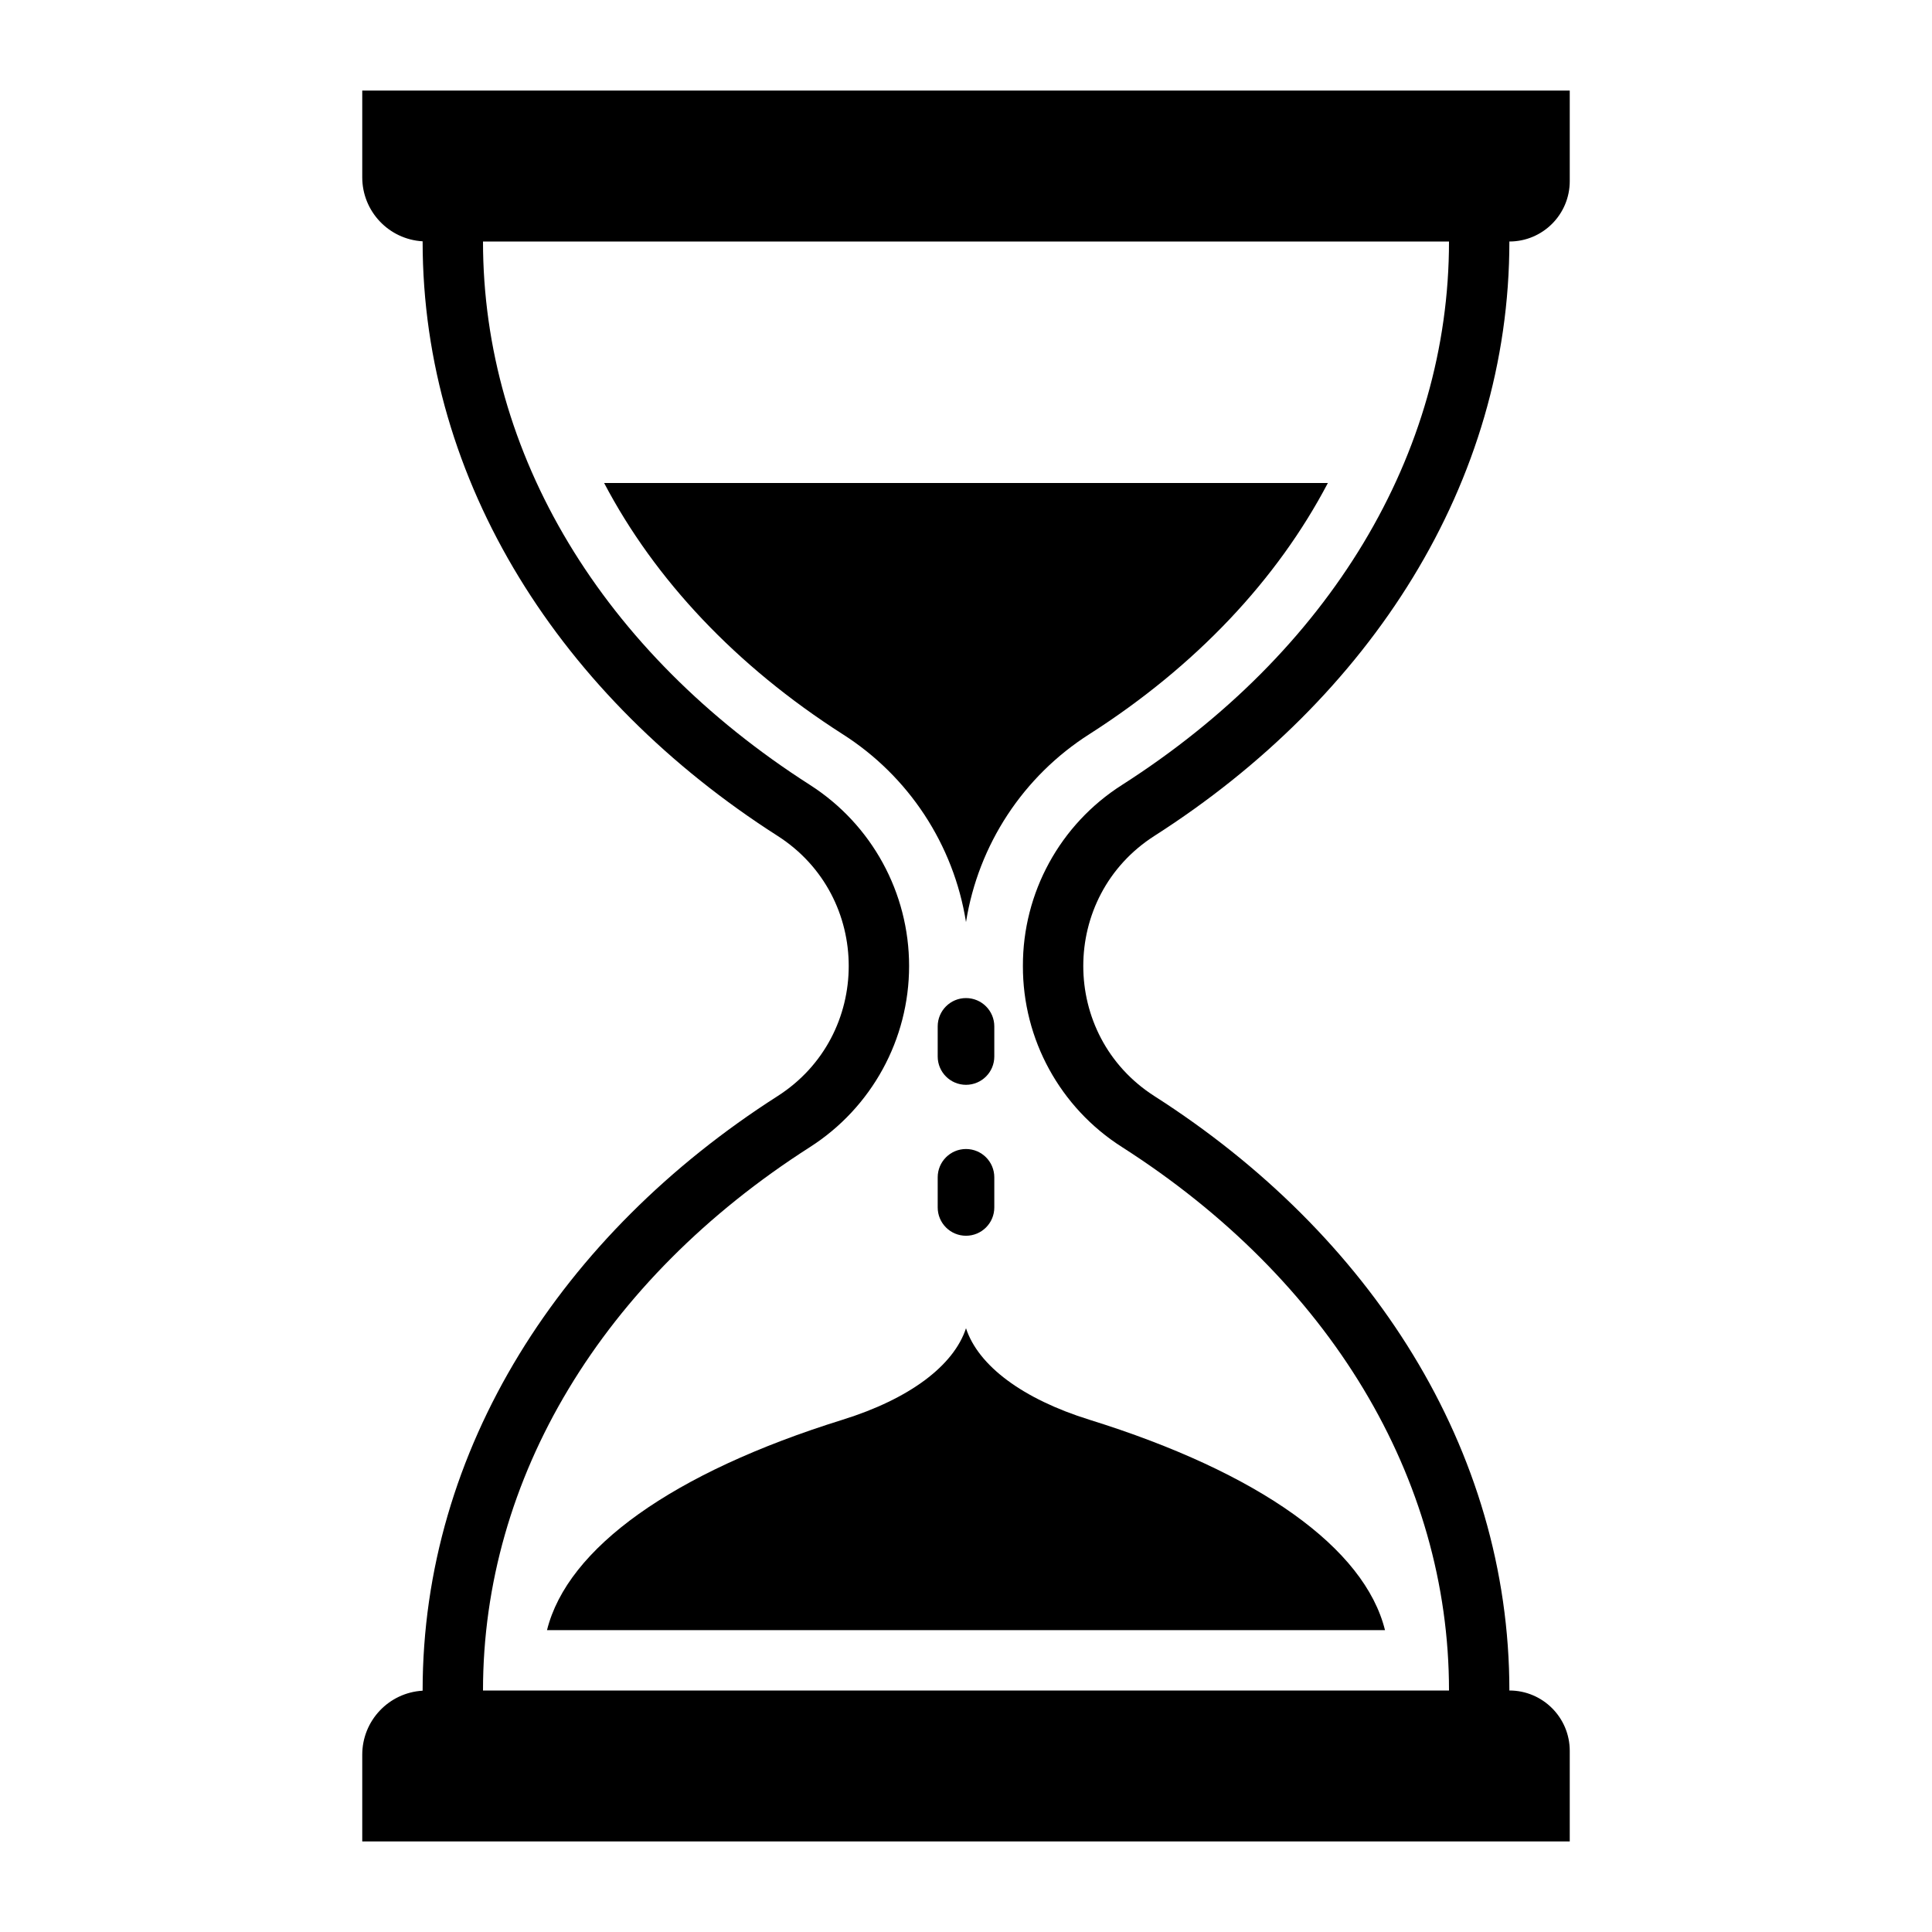
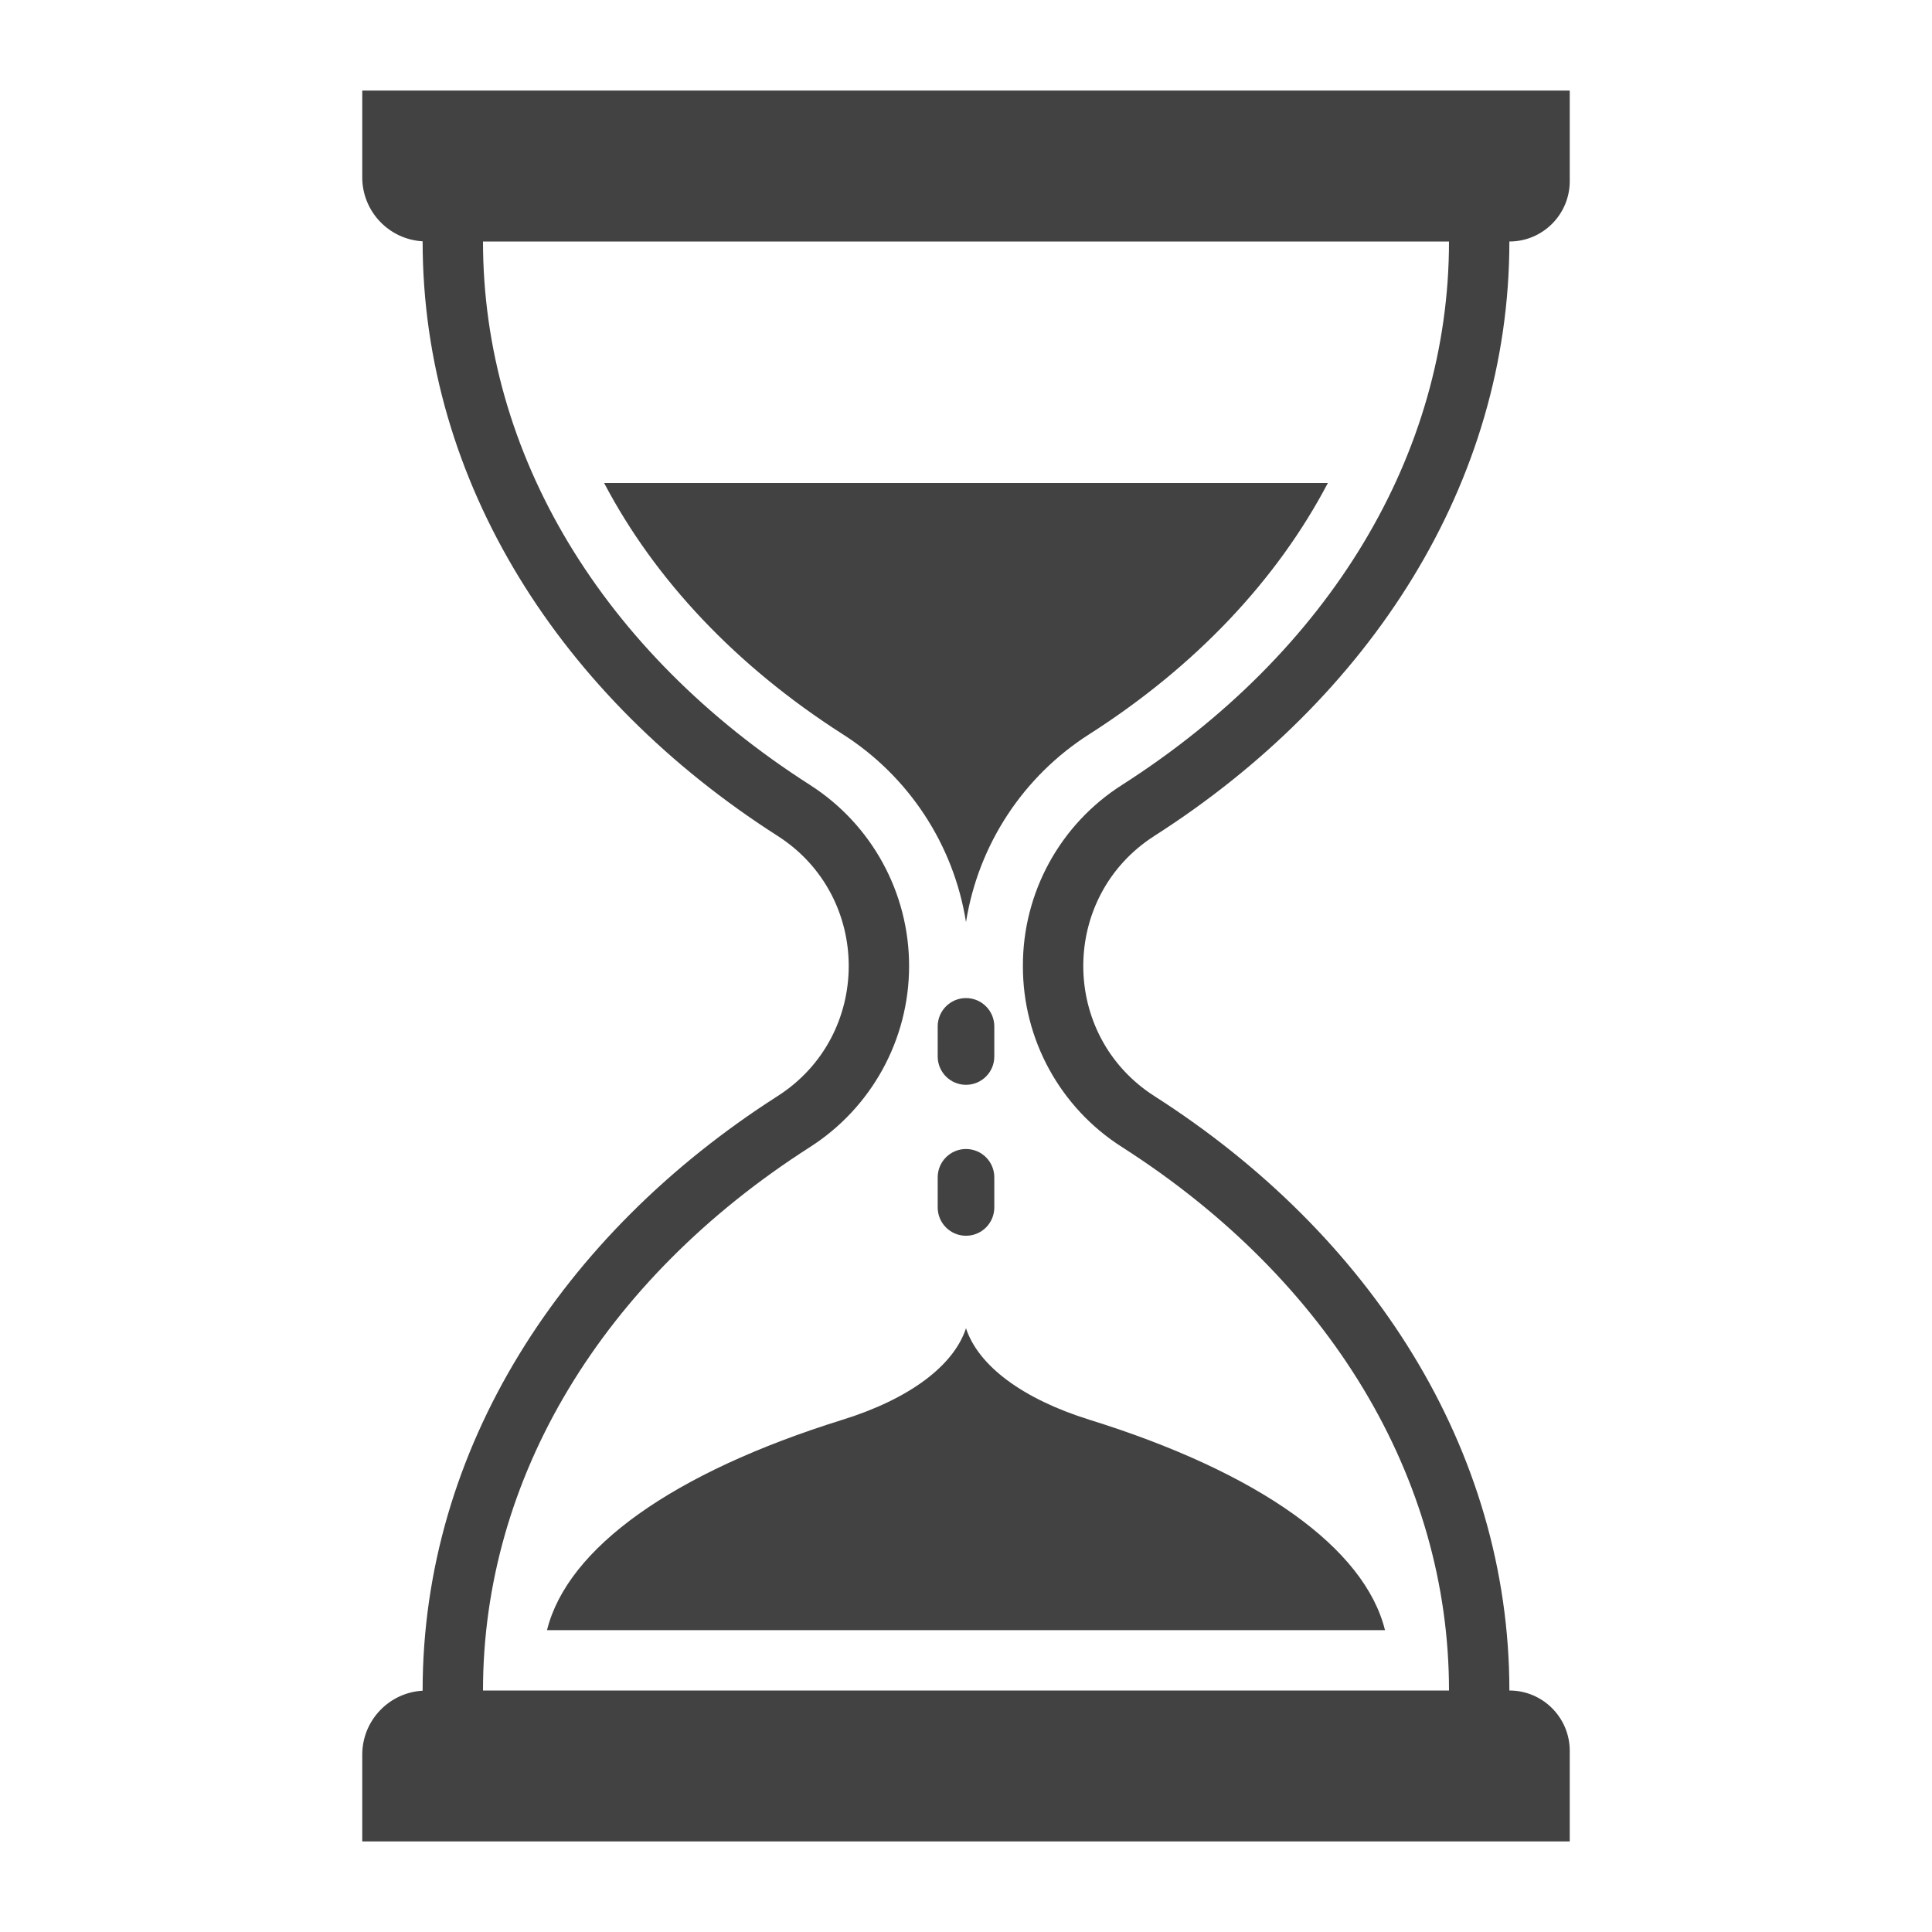
<svg xmlns="http://www.w3.org/2000/svg" viewBox="0 0 512 512" width="512" height="512">
  <g id="Solid">
-     <path d="M256,352c-3.252,9.918-14.97,18.725-32.711,24.246-45.054,14.02-72.928,34.02-78.326,55.754H367.037c-5.4-21.734-33.272-41.734-78.326-55.754C270.97,370.725,259.252,361.918,256,352Z" />
-     <path d="M160.1,128c13.43,25.58,34.93,48.48,63.19,66.55A72.525,72.525,0,0,1,256,244.36a72.525,72.525,0,0,1,32.71-49.81c28.26-18.07,49.76-40.97,63.19-66.55Z" />
-     <path d="M305.949,221.507C363.206,184.9,400,127.959,400,64h0a16,16,0,0,0,16-16V24H96V47a16.985,16.985,0,0,0,16,16.949V64c0,63.959,36.794,120.9,94.051,157.507,25.159,16.086,25.159,52.9,0,68.986C148.794,327.1,112,384.041,112,448v.051A16.985,16.985,0,0,0,96,465v23H416V464a16,16,0,0,0-16-16h0c0-63.959-36.794-120.9-94.051-157.507C280.79,274.407,280.79,237.593,305.949,221.507ZM271.08,256a56.68,56.68,0,0,0,26.25,47.973C352.41,339.188,384,391.685,384,448H128c0-56.315,31.59-108.812,86.67-144.027a56.961,56.961,0,0,0,0-95.946C159.59,172.812,128,120.315,128,64H384c0,56.315-31.59,108.812-86.67,144.027A56.68,56.68,0,0,0,271.08,256Z" />
-     <path d="M256,287.487a7.5,7.5,0,0,0,7.5-7.5V272a7.5,7.5,0,0,0-15,0v7.987A7.5,7.5,0,0,0,256,287.487Z" />
-     <path d="M248.5,319.987a7.5,7.5,0,1,0,15,0V312a7.5,7.5,0,0,0-15,0Z" />
+     <path fill="#424242" fill-rule="evenodd" d="M256,352c-3.252,9.918-14.97,18.725-32.711,24.246-45.054,14.02-72.928,34.02-78.326,55.754H367.037c-5.4-21.734-33.272-41.734-78.326-55.754C270.97,370.725,259.252,361.918,256,352Z" />
+     <path fill="#424242" fill-rule="evenodd" d="M160.1,128c13.43,25.58,34.93,48.48,63.19,66.55A72.525,72.525,0,0,1,256,244.36a72.525,72.525,0,0,1,32.71-49.81c28.26-18.07,49.76-40.97,63.19-66.55Z" />
+     <path fill="#424242" fill-rule="evenodd" d="M305.949,221.507C363.206,184.9,400,127.959,400,64h0a16,16,0,0,0,16-16V24H96V47a16.985,16.985,0,0,0,16,16.949V64c0,63.959,36.794,120.9,94.051,157.507,25.159,16.086,25.159,52.9,0,68.986C148.794,327.1,112,384.041,112,448v.051A16.985,16.985,0,0,0,96,465v23H416V464a16,16,0,0,0-16-16h0c0-63.959-36.794-120.9-94.051-157.507C280.79,274.407,280.79,237.593,305.949,221.507ZM271.08,256a56.68,56.68,0,0,0,26.25,47.973C352.41,339.188,384,391.685,384,448H128c0-56.315,31.59-108.812,86.67-144.027a56.961,56.961,0,0,0,0-95.946C159.59,172.812,128,120.315,128,64H384c0,56.315-31.59,108.812-86.67,144.027A56.68,56.68,0,0,0,271.08,256Z" />
+     <path fill="#424242" fill-rule="evenodd" d="M256,287.487a7.5,7.5,0,0,0,7.5-7.5V272a7.5,7.5,0,0,0-15,0v7.987A7.5,7.5,0,0,0,256,287.487Z" />
+     <path fill="#424242" fill-rule="evenodd" d="M248.5,319.987a7.5,7.5,0,1,0,15,0V312a7.5,7.5,0,0,0-15,0Z" />
  </g>
</svg>
